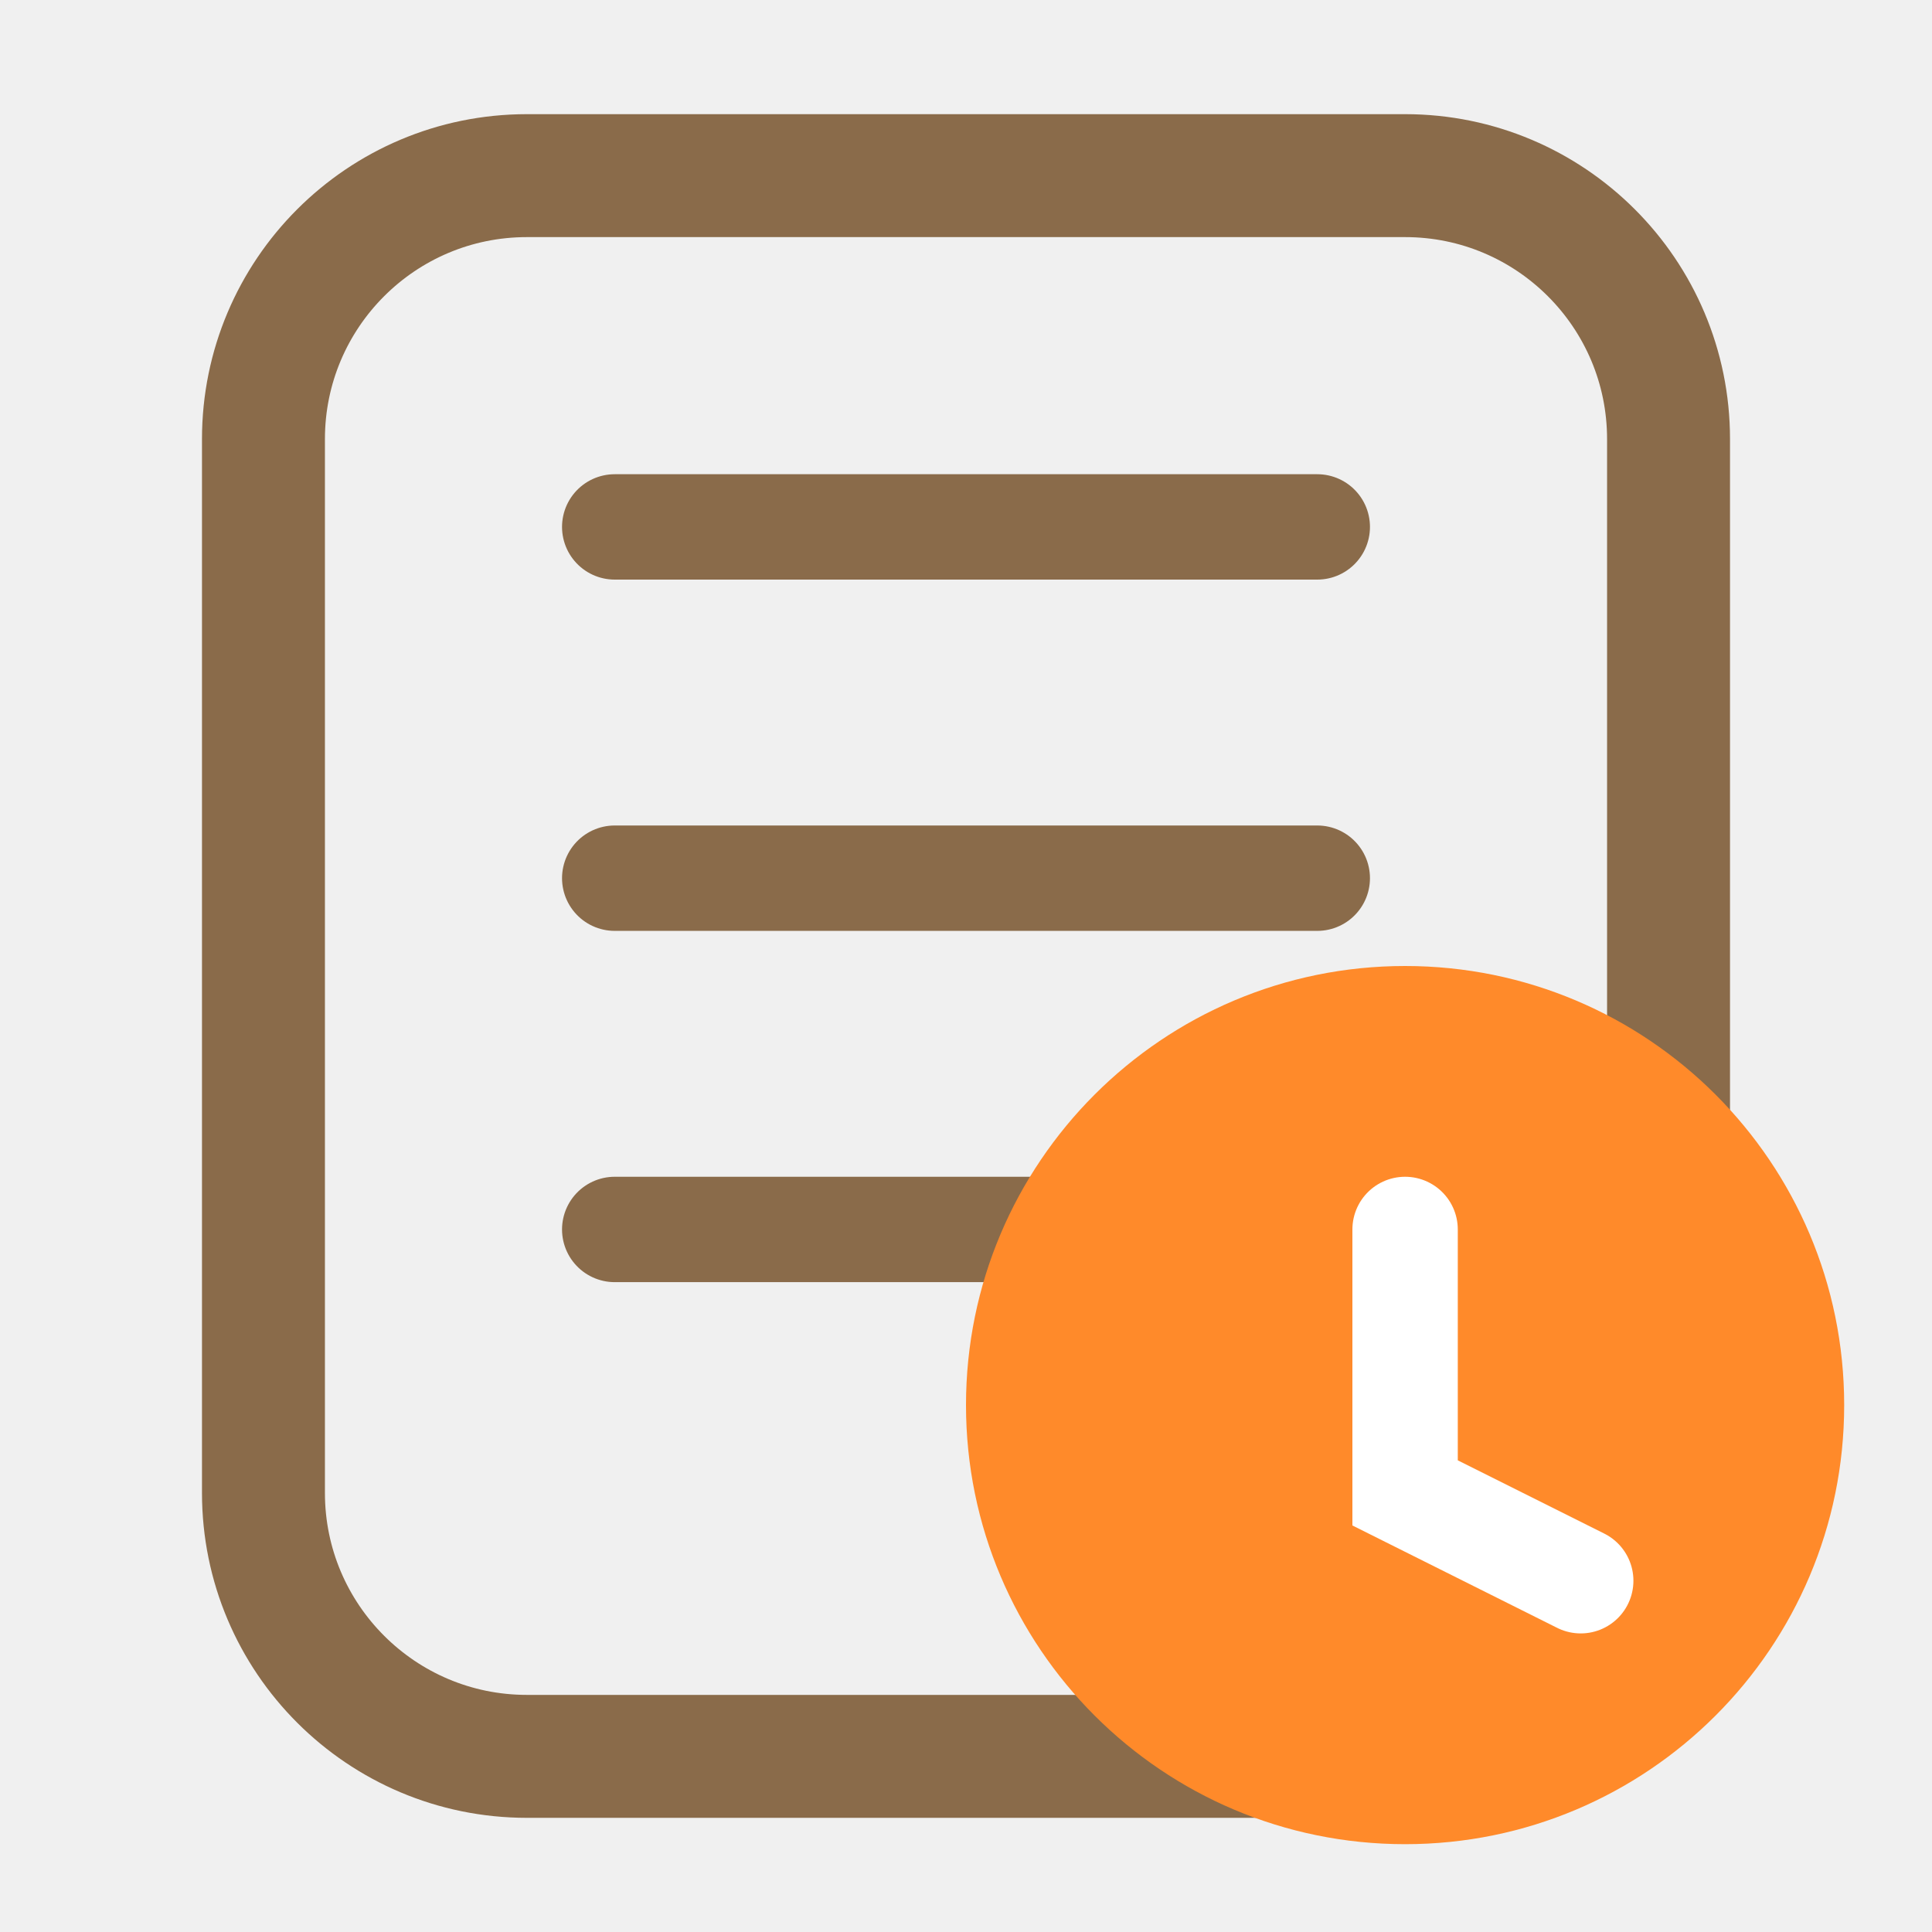
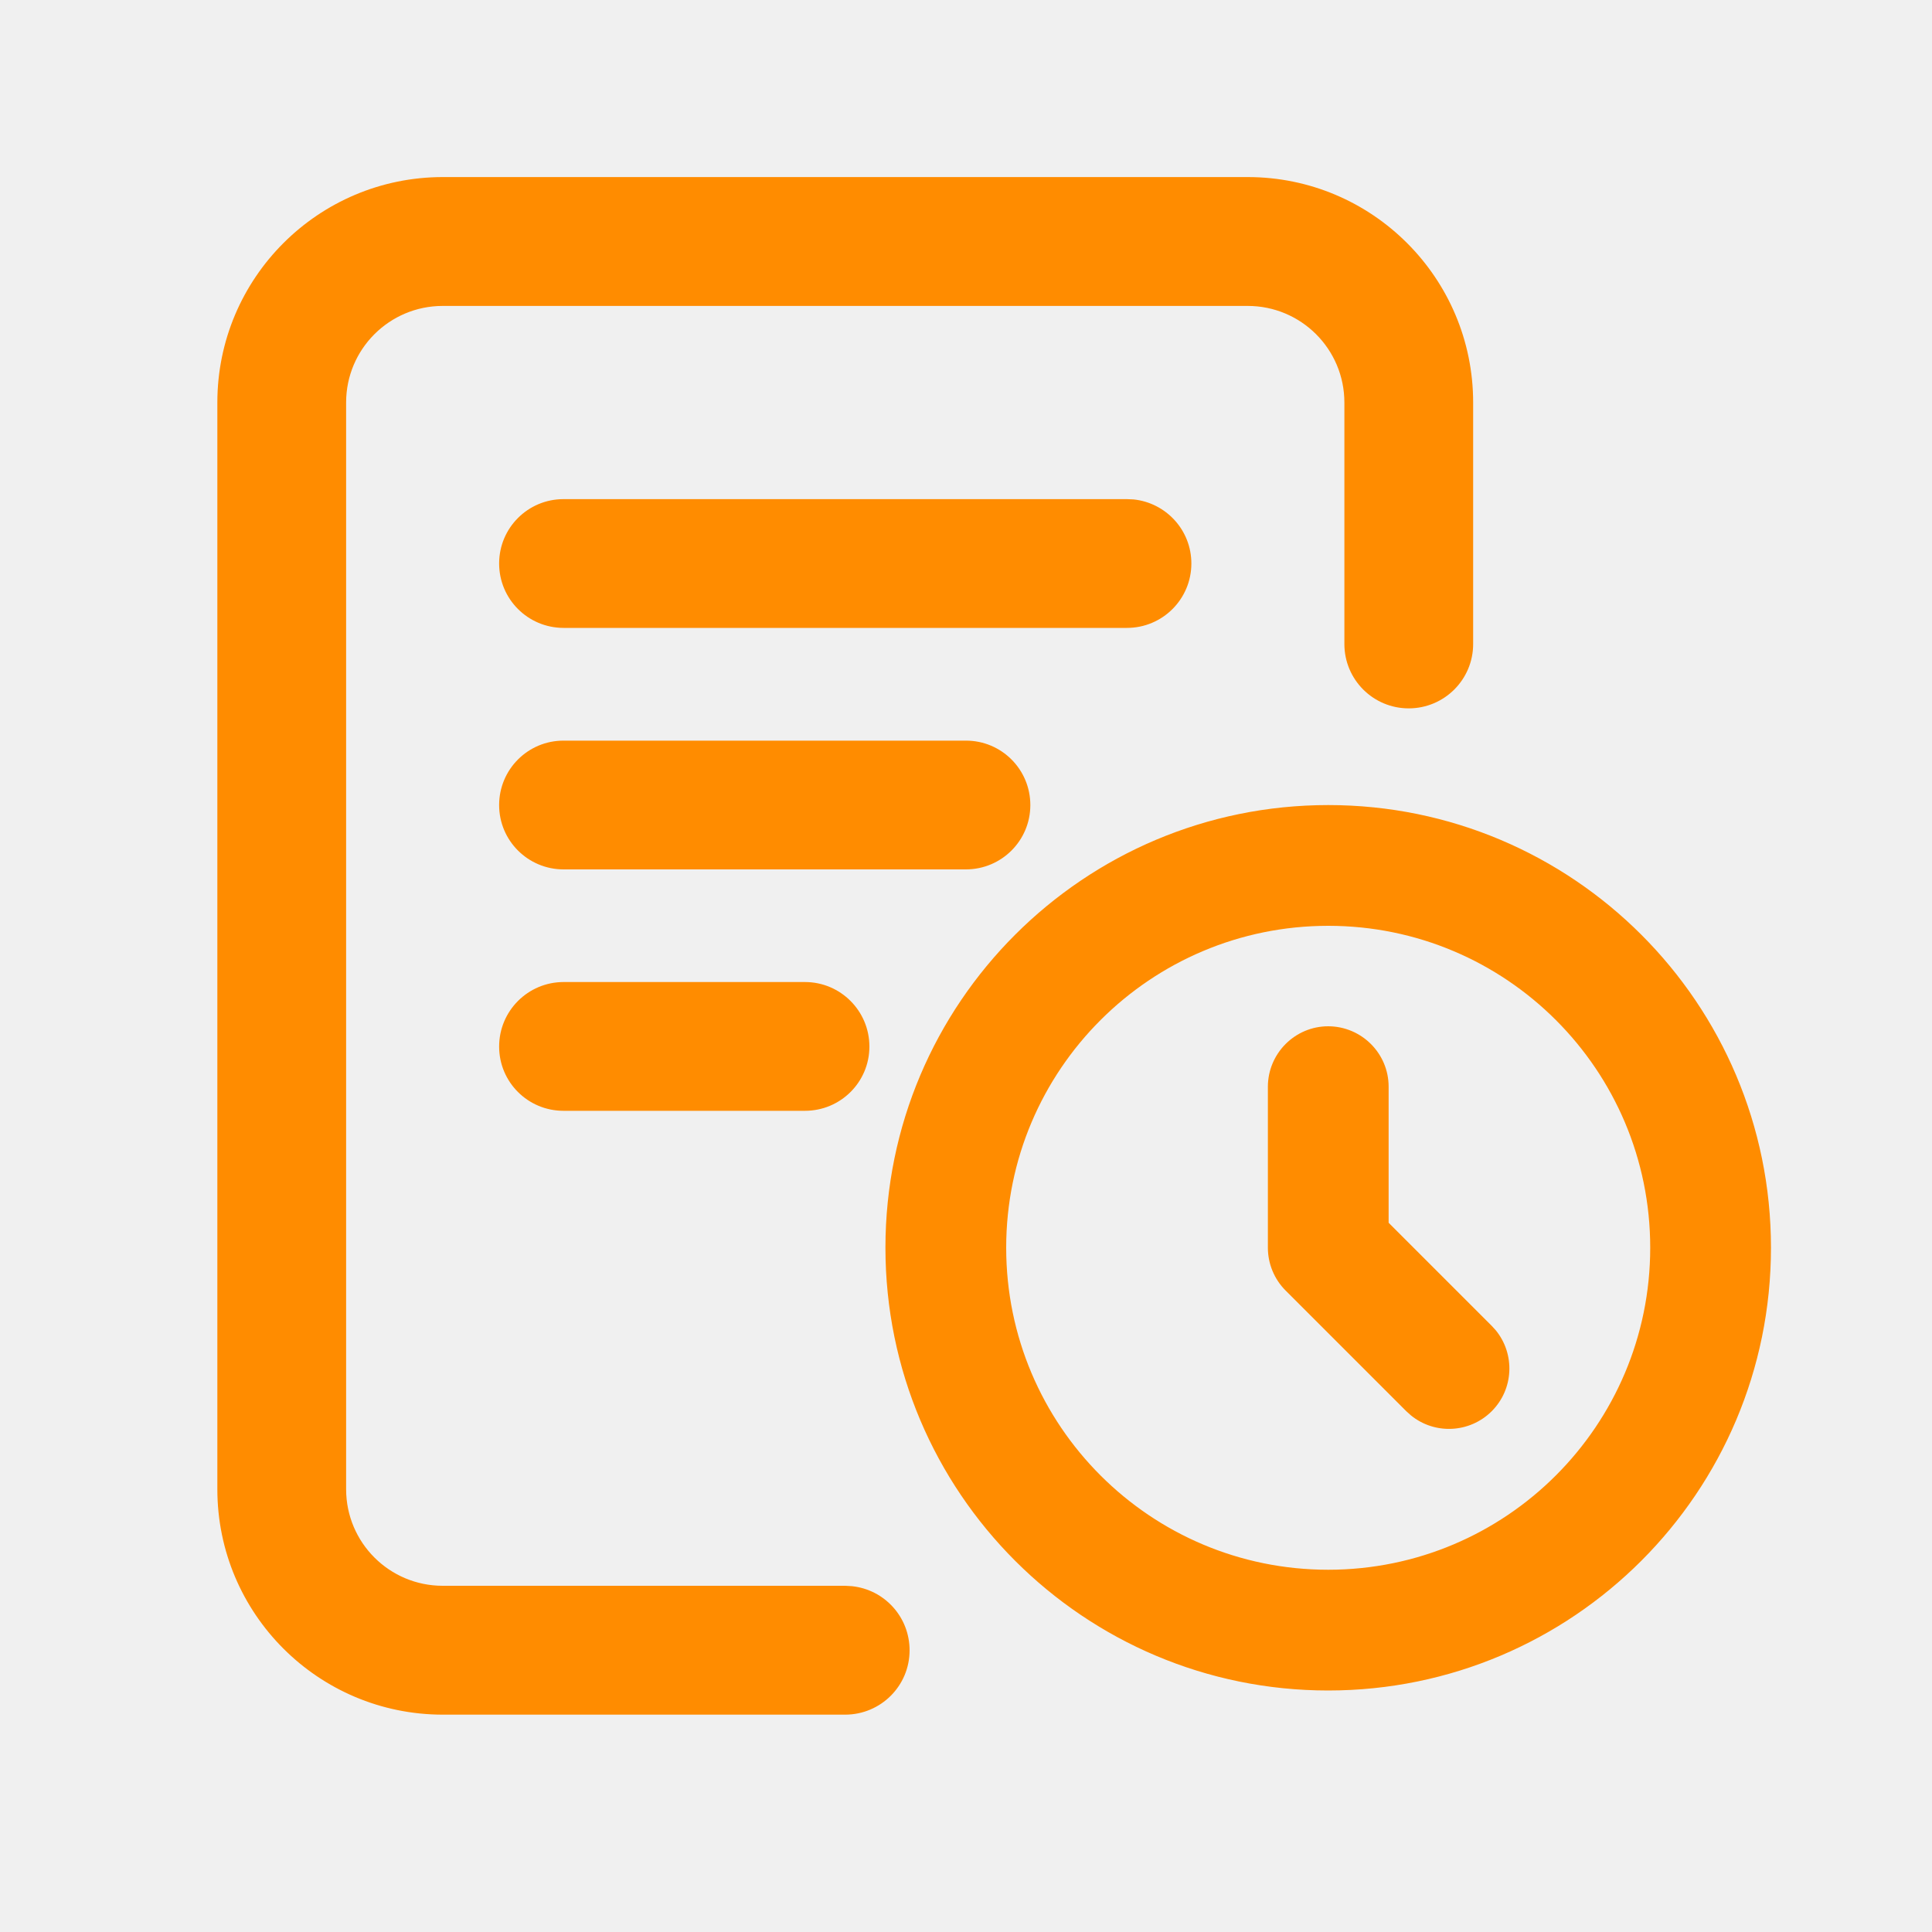
- <svg xmlns="http://www.w3.org/2000/svg" width="22" height="22" viewBox="0 0 22 22" fill="none">
-   <rect x="3" y="2" width="16" height="18" rx="3" stroke="#8A6B4A" stroke-width="1.4" />
-   <path d="M7 6h8M7 10h8M7 14h5" stroke="#8A6B4A" stroke-width="1.2" stroke-linecap="round" />
-   <circle cx="16" cy="16" r="5" fill="#FF8A2A" />
-   <path d="M16 14v3l2 1" stroke="#fff" stroke-width="1.2" stroke-linecap="round" />
+ <svg xmlns="http://www.w3.org/2000/svg" width="20" height="20" viewBox="0 0 20 20" fill="none">
+   <path d="M12.916 1.833C14.205 1.833 15.25 2.878 15.25 4.167V6.667C15.25 7.035 14.951 7.333 14.583 7.333C14.215 7.333 13.917 7.035 13.917 6.667V4.167C13.917 3.614 13.469 3.167 12.916 3.167H4.583C4.031 3.167 3.583 3.614 3.583 4.167V15.416C3.583 15.969 4.031 16.416 4.583 16.416H8.75L8.819 16.42C9.155 16.455 9.416 16.738 9.416 17.084C9.416 17.452 9.118 17.749 8.75 17.75H4.583C3.295 17.749 2.25 16.705 2.25 15.416V4.167C2.25 2.878 3.295 1.834 4.583 1.833H12.916ZM13.75 8.334C16.281 8.334 18.333 10.385 18.333 12.916C18.333 15.448 16.282 17.499 13.75 17.5C11.219 17.5 9.166 15.448 9.166 12.916C9.166 10.385 11.219 8.334 13.75 8.334ZM13.75 9.584C11.909 9.584 10.416 11.076 10.416 12.916C10.416 14.758 11.909 16.25 13.75 16.25C15.591 16.249 17.083 14.757 17.083 12.916C17.083 11.076 15.591 9.584 13.75 9.584ZM13.75 10.624C14.095 10.625 14.375 10.905 14.375 11.249V12.658L15.442 13.725L15.485 13.772C15.685 14.018 15.671 14.38 15.442 14.609C15.213 14.837 14.851 14.852 14.606 14.652L14.558 14.609L13.308 13.359C13.191 13.242 13.125 13.082 13.125 12.916V11.249C13.126 10.905 13.405 10.624 13.75 10.624ZM8.333 10.166C8.701 10.166 9 10.465 9 10.834C9 11.202 8.701 11.499 8.333 11.499H5.833C5.465 11.499 5.167 11.202 5.167 10.834C5.167 10.465 5.465 10.167 5.833 10.166H8.333ZM10 7.667C10.368 7.667 10.666 7.965 10.666 8.334C10.666 8.702 10.368 8.999 10 9H5.833C5.465 8.999 5.167 8.702 5.167 8.334C5.167 7.965 5.465 7.667 5.833 7.667H10ZM11.735 5.17C12.071 5.205 12.333 5.488 12.333 5.833C12.333 6.202 12.034 6.5 11.666 6.5H5.833C5.465 6.499 5.167 6.202 5.167 5.833C5.167 5.465 5.465 5.167 5.833 5.167H11.666L11.735 5.17Z" fill="#FF8C00" />
</svg>
